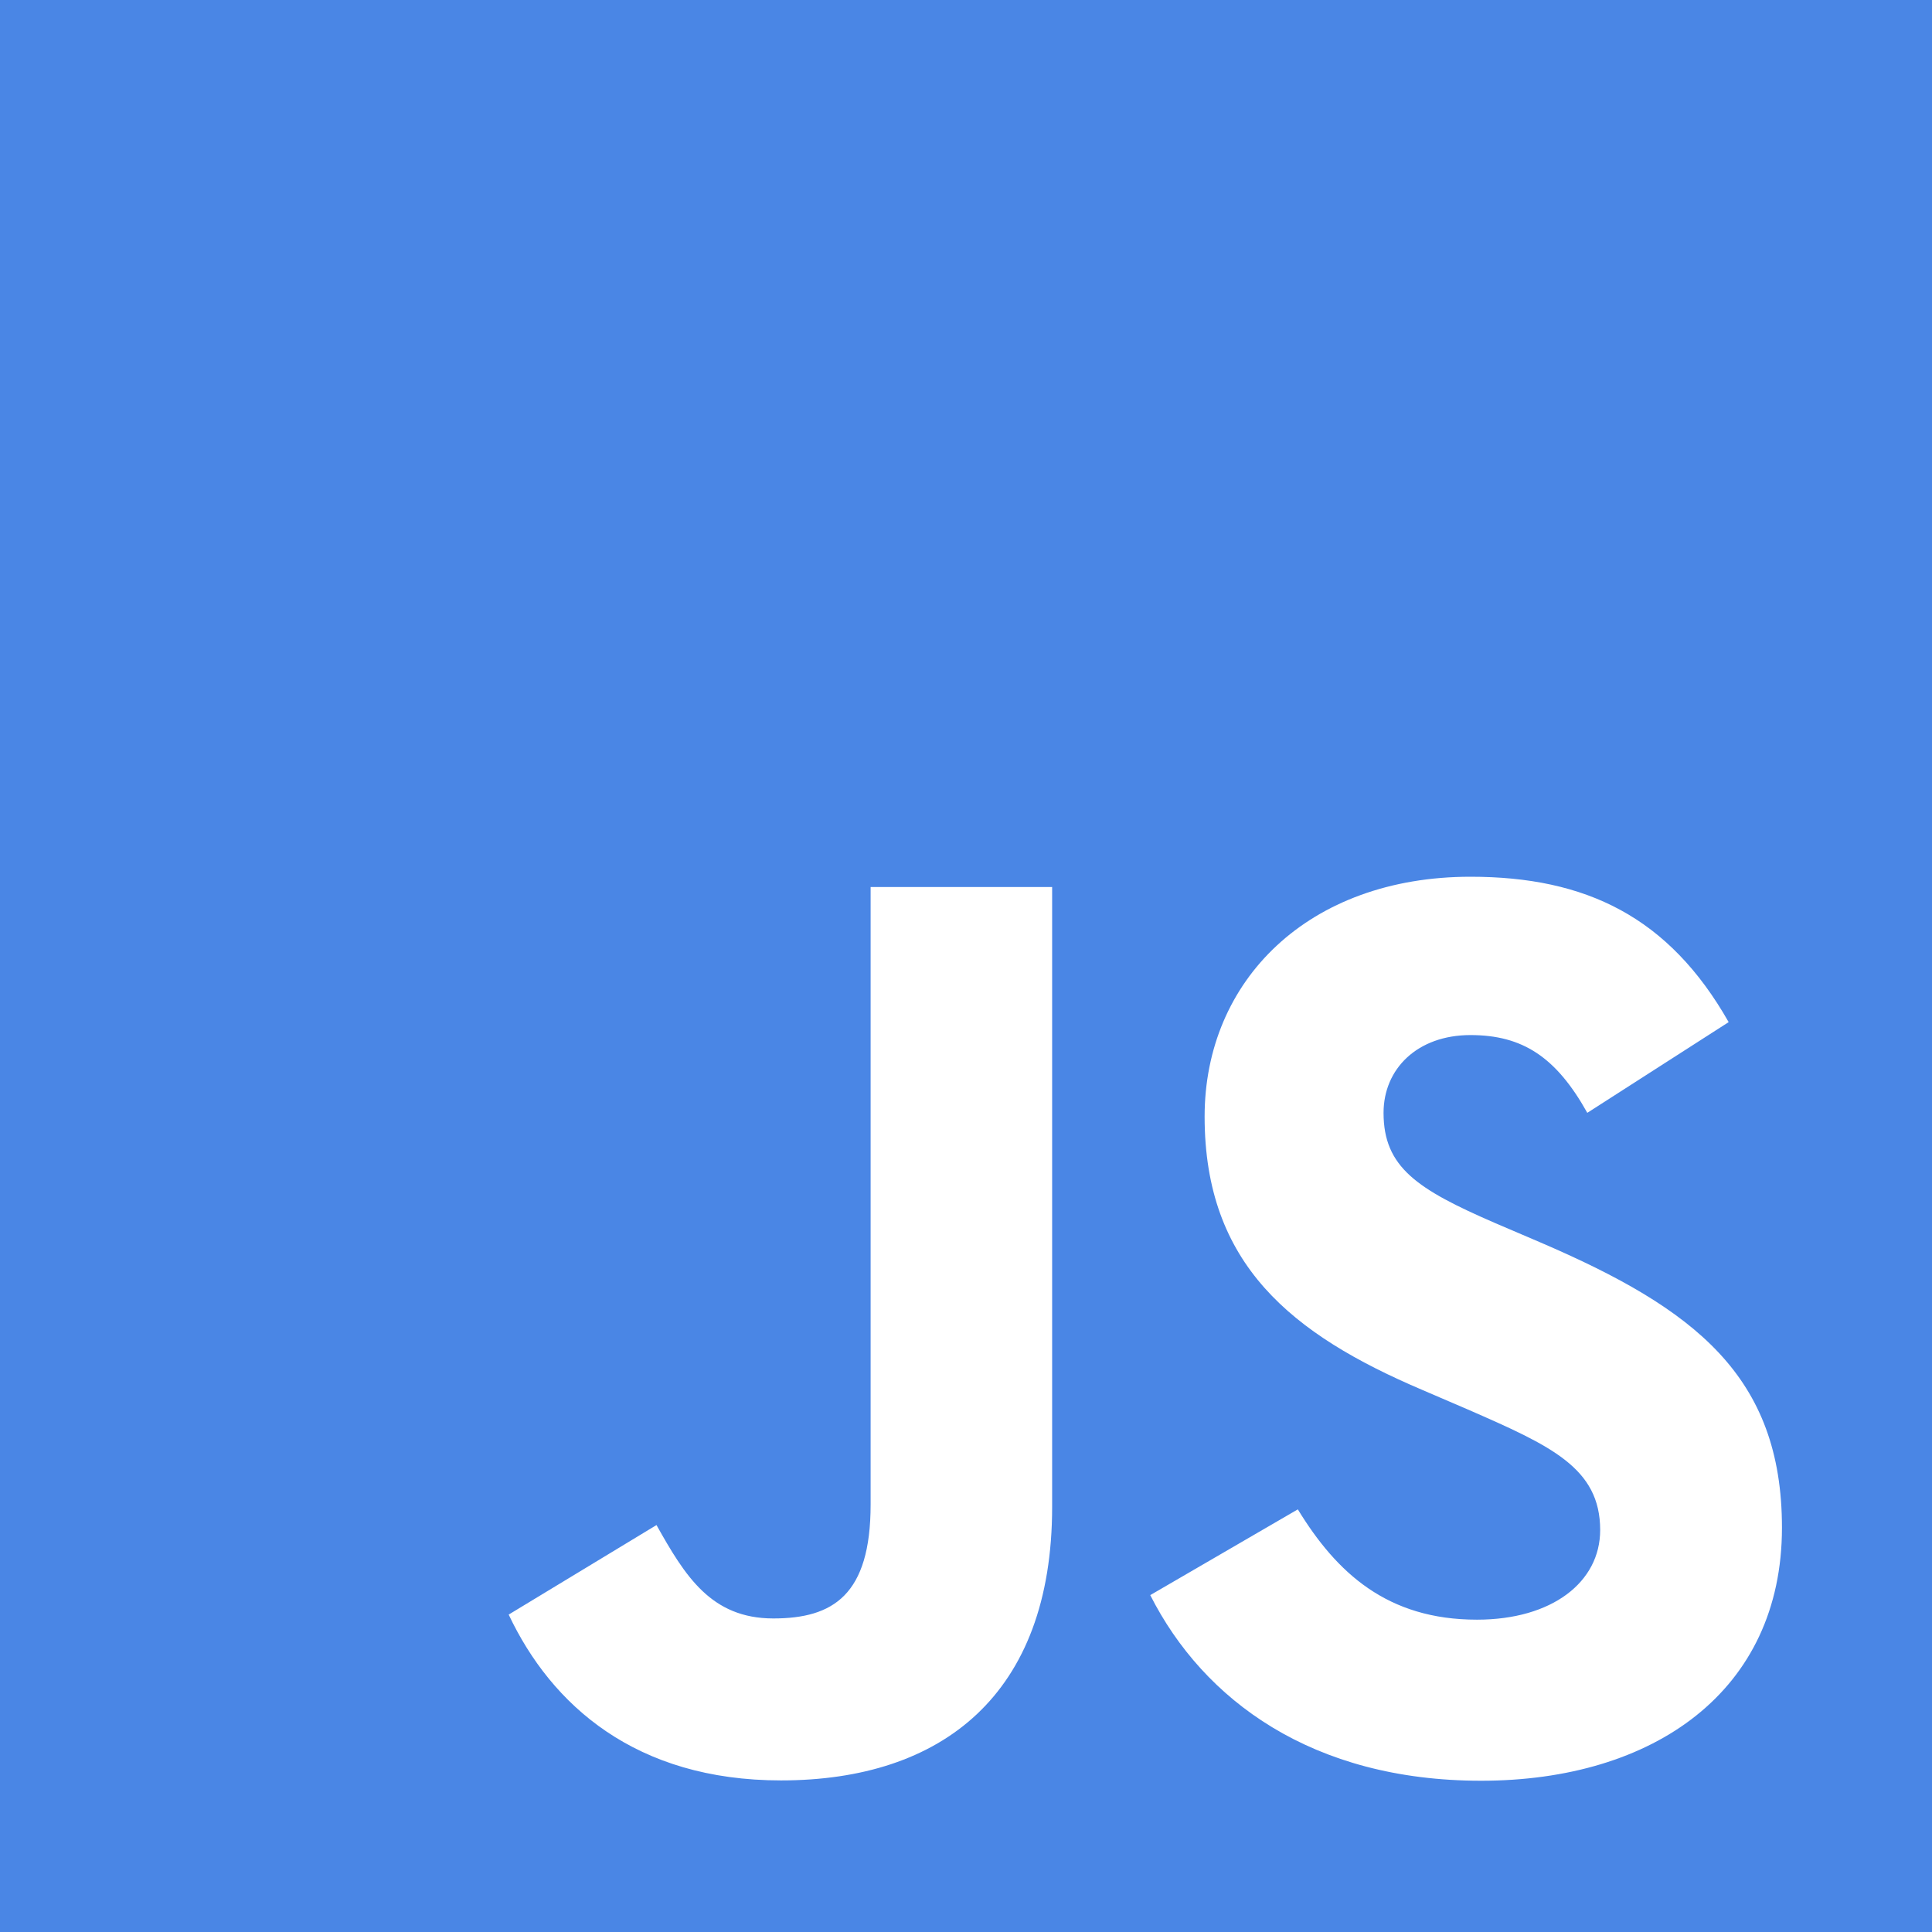
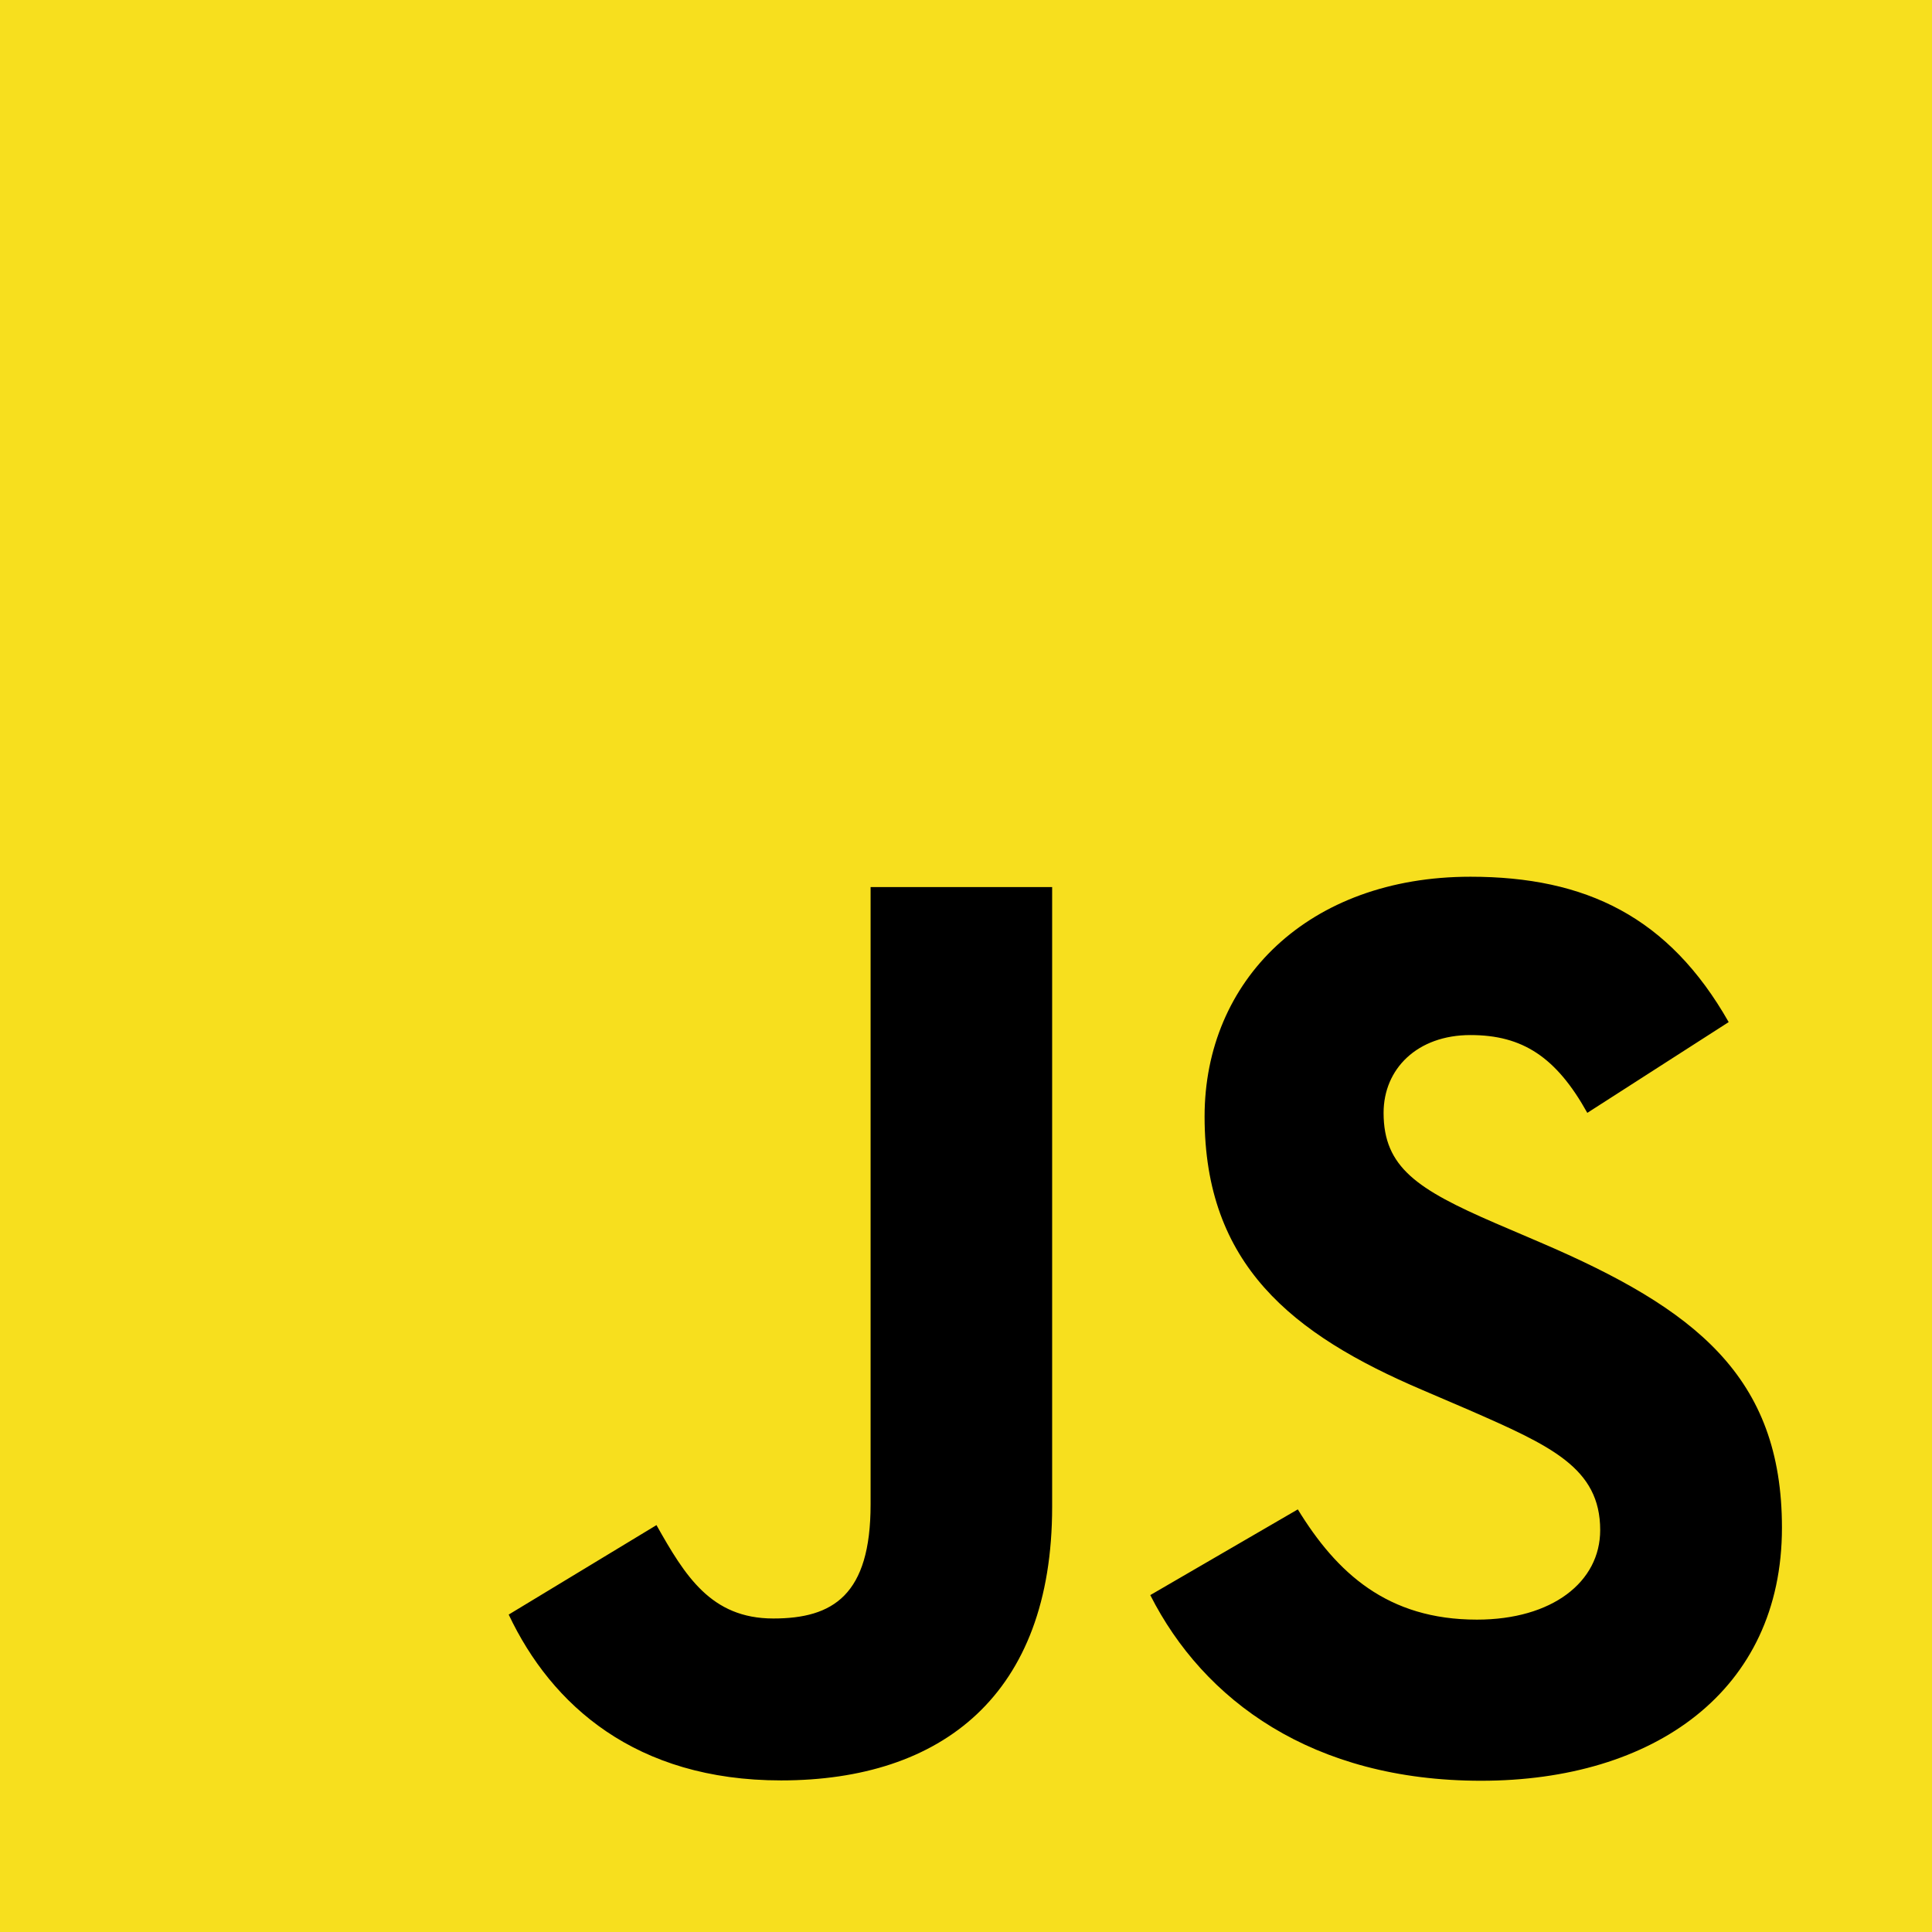
- <svg xmlns="http://www.w3.org/2000/svg" width="65" height="65" fill="none">
-   <rect id="backgroundrect" width="100%" height="100%" x="0" y="0" fill="none" stroke="none" />
-   <g class="currentLayer" style="">
-     <path fill-rule="evenodd" clip-rule="evenodd" d="M0 0H65V65H0V0ZM49.69 54.492C46.675 54.492 44.972 52.921 43.664 50.781L38.699 53.666C40.492 57.208 44.157 59.911 49.831 59.911C55.632 59.911 59.952 56.899 59.952 51.399C59.952 46.299 57.021 44.032 51.832 41.803L50.305 41.15C47.683 40.013 46.548 39.273 46.548 37.44C46.548 35.959 47.686 34.824 49.473 34.824C51.225 34.824 52.355 35.563 53.403 37.44L58.159 34.388C56.147 30.848 53.357 29.497 49.473 29.497C44.019 29.497 40.528 32.985 40.528 37.567C40.528 42.537 43.453 44.891 47.862 46.767L49.389 47.423C52.176 48.642 53.836 49.384 53.836 51.477C53.836 53.227 52.219 54.492 49.69 54.492ZM26.019 54.451C23.92 54.451 23.045 53.016 22.087 51.309L17.114 54.321C18.555 57.371 21.388 59.9 26.276 59.9C31.69 59.9 35.398 57.021 35.398 50.697V29.843H29.291V50.616C29.291 53.668 28.023 54.451 26.016 54.451H26.019Z" fill="#4a86e5" id="svg_1" class="" fill-opacity="1" />
-   </g>
+ <svg xmlns="http://www.w3.org/2000/svg" viewBox="0 0 630 630">
+   <rect width="630" height="630" fill="#f7df1e" />
+   <path d="m423.2 492.19c12.69 20.72 29.2 35.95 58.4 35.95 24.53 0 40.2-12.26 40.2-29.2 0-20.3-16.1-27.49-43.1-39.3l-14.8-6.35c-42.72-18.2-71.1-41-71.1-89.2 0-44.4 33.83-78.2 86.7-78.2 37.64 0 64.7 13.1 84.2 47.4l-46.1 29.6c-10.15-18.2-21.1-25.37-38.1-25.37-17.34 0-28.33 11-28.33 25.37 0 17.76 11 24.95 36.4 35.95l14.8 6.34c50.3 21.57 78.7 43.56 78.7 93 0 53.3-41.87 82.5-98.1 82.5-54.98 0-90.5-26.2-107.88-60.54zm-209.13 5.13c9.3 16.5 17.76 30.45 38.1 30.45 19.45 0 31.72-7.61 31.72-37.2v-201.3h59.2v202.1c0 61.3-35.94 89.2-88.4 89.2-47.4 0-74.85-24.53-88.81-54.075z" />
</svg>
